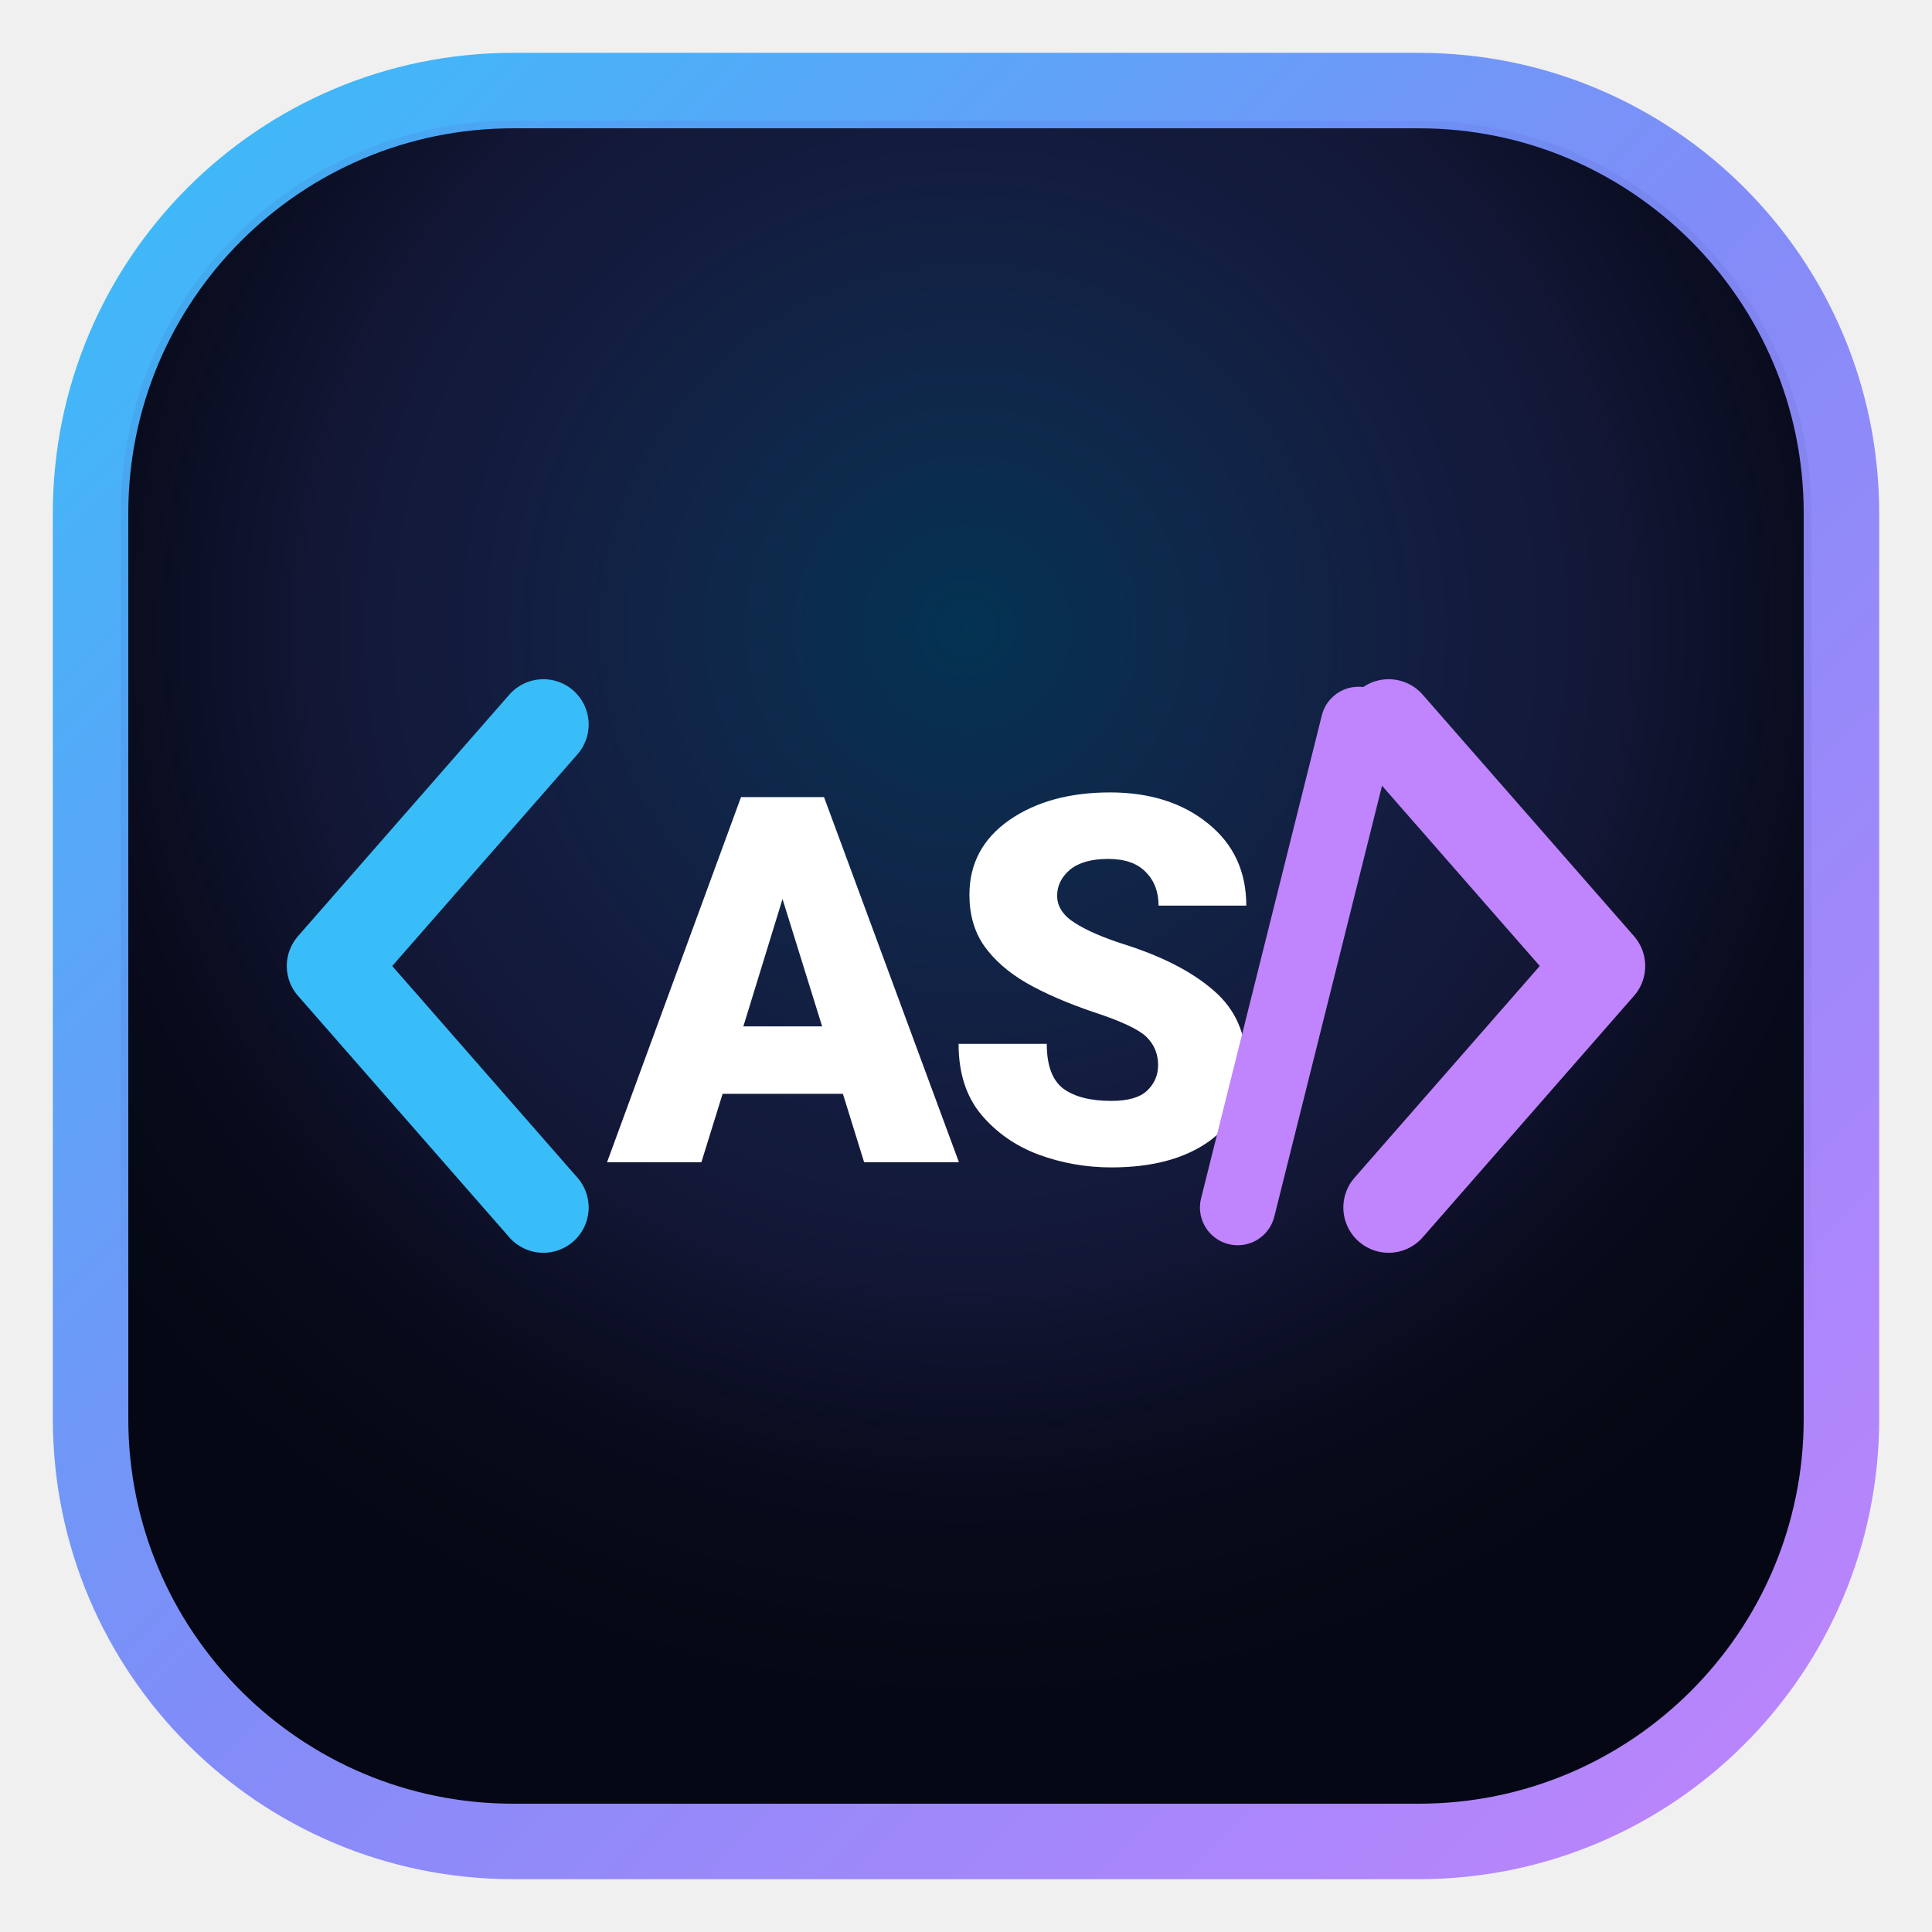
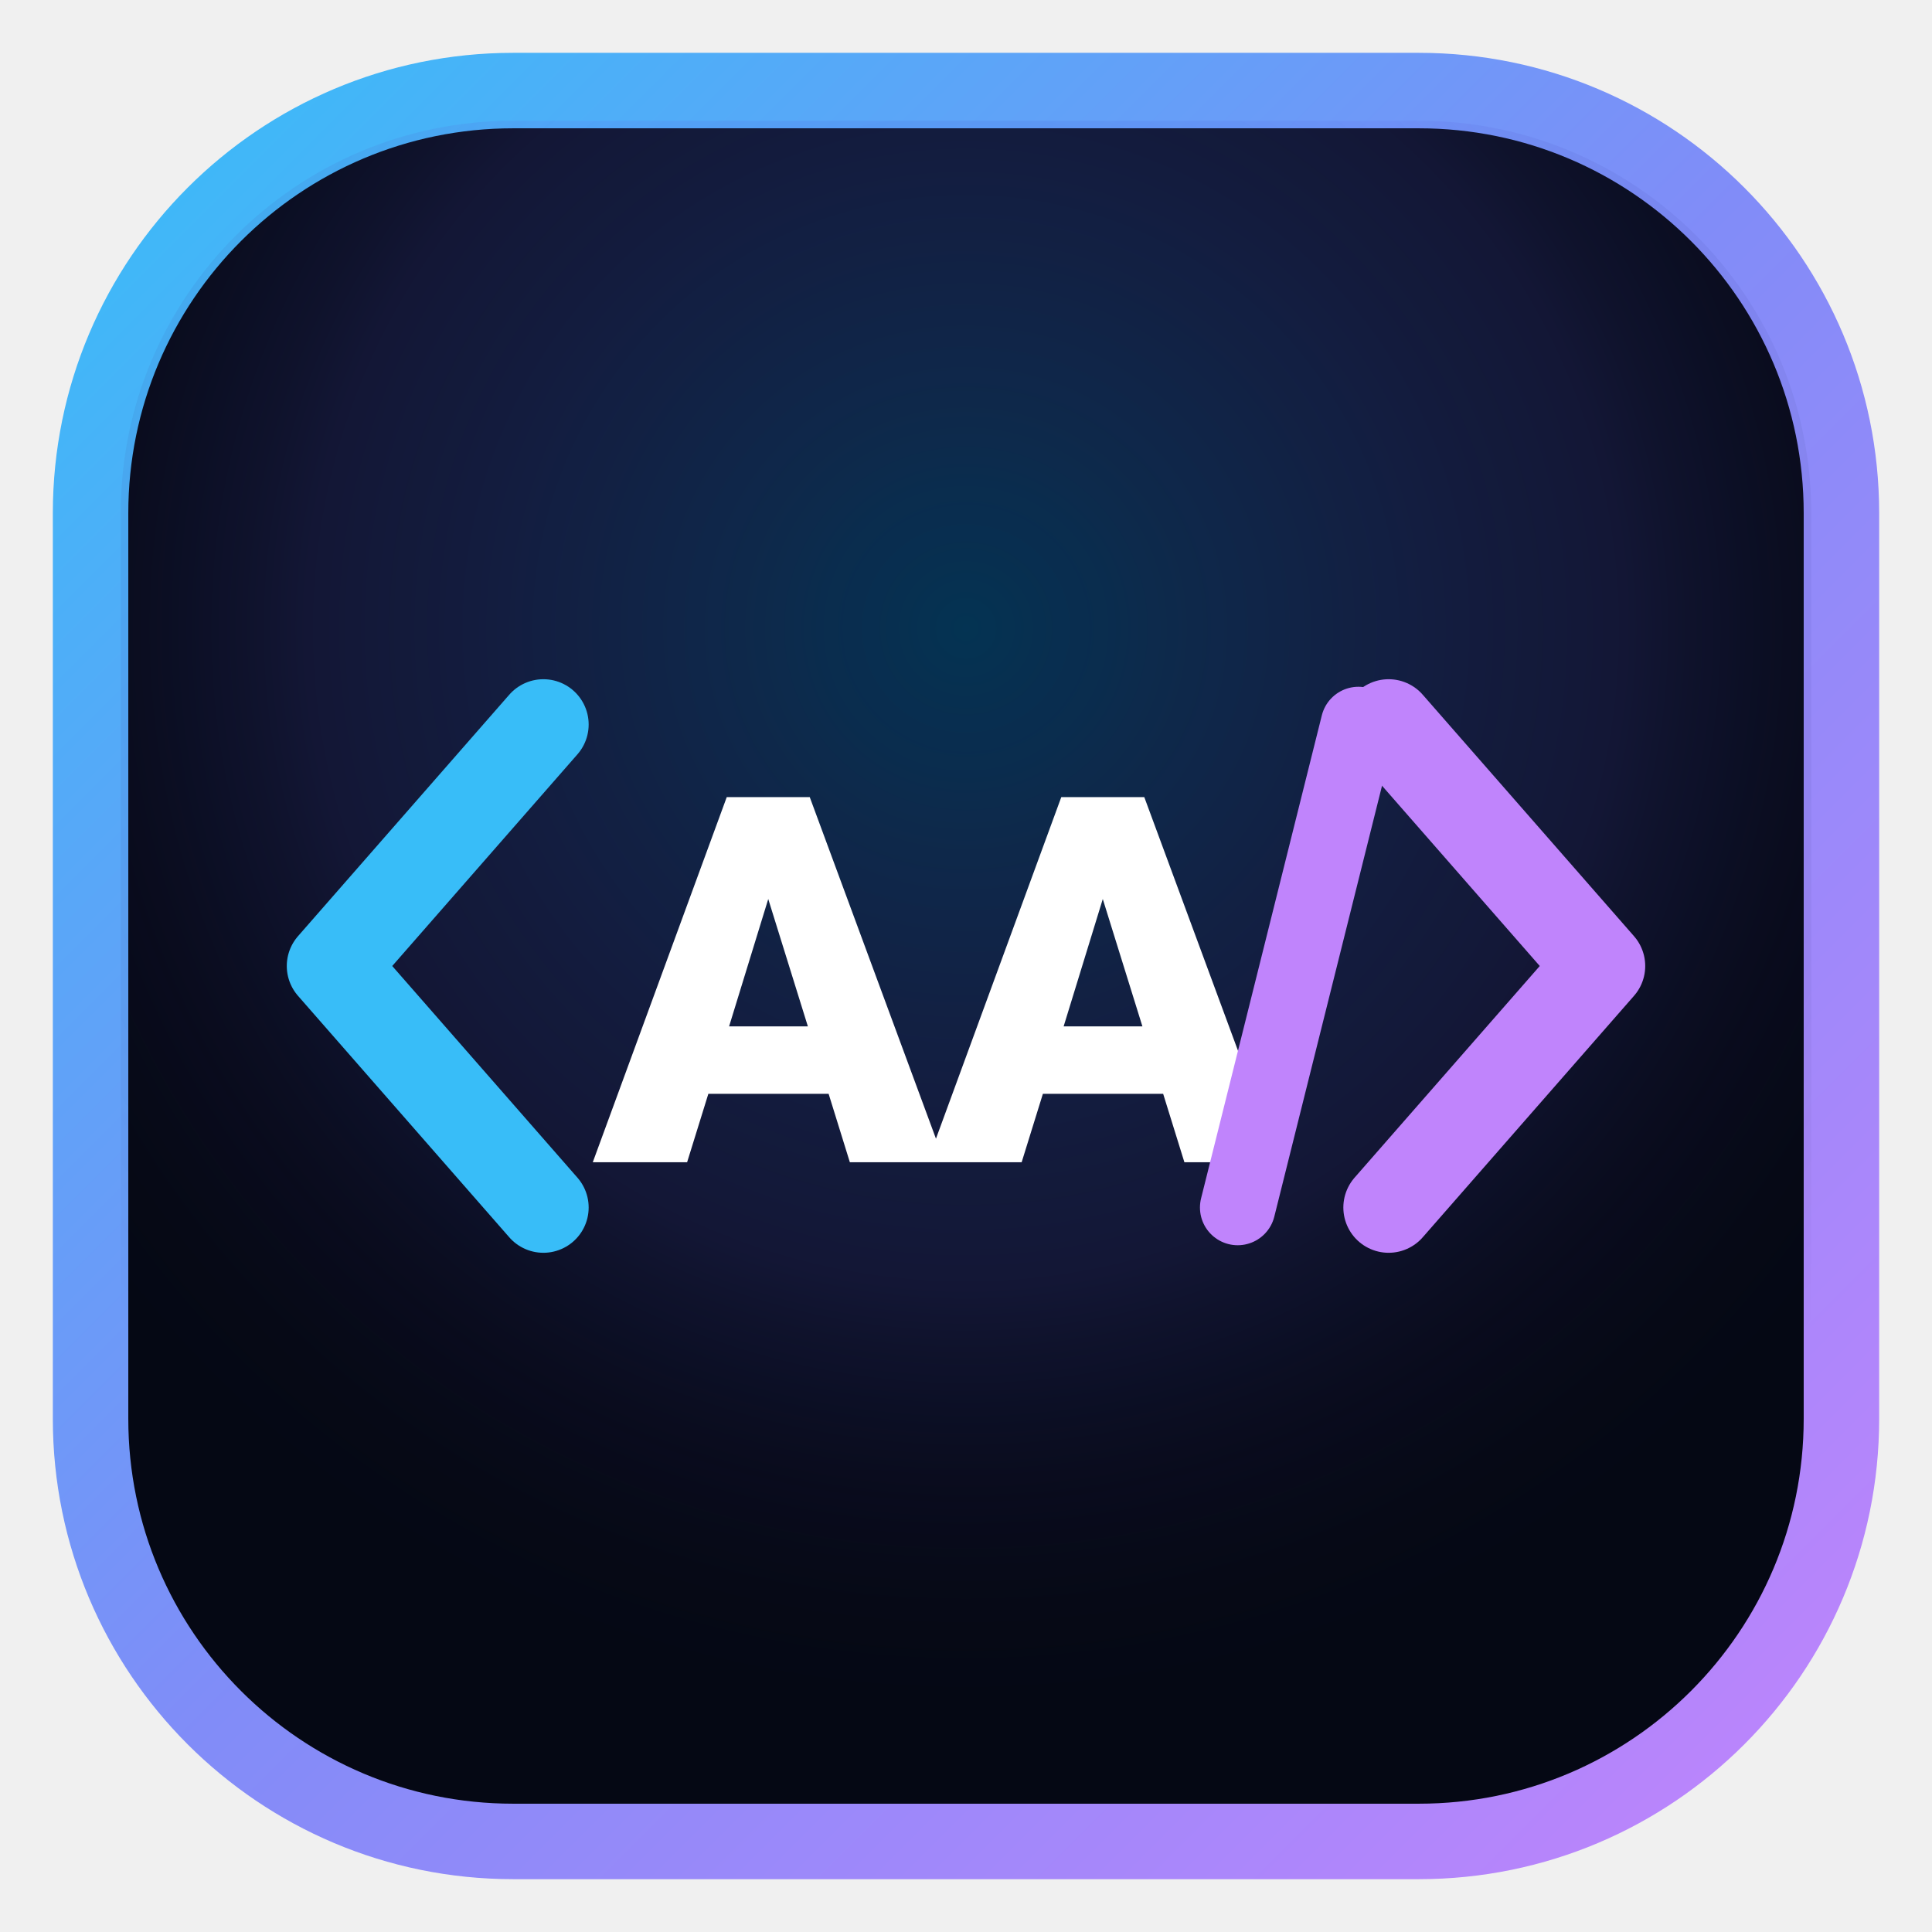
<svg xmlns="http://www.w3.org/2000/svg" viewBox="0 0 64 64" width="64" height="64">
  <defs>
    <linearGradient id="brandBorder" x1="0%" y1="0%" x2="100%" y2="100%">
      <stop offset="0%" stop-color="#38bdf8" />
      <stop offset="50%" stop-color="#818cf8" />
      <stop offset="100%" stop-color="#c084fc" />
    </linearGradient>
    <radialGradient id="ambientGlow" cx="50%" cy="30%" r="65%">
      <stop offset="0%" stop-color="#0284c7" stop-opacity="0.35" />
      <stop offset="60%" stop-color="#6366f1" stop-opacity="0.15" />
      <stop offset="100%" stop-color="#030712" stop-opacity="0" />
    </radialGradient>
  </defs>
  <rect x="3" y="3" width="58" height="58" rx="14" fill="#050814" stroke="url(#brandBorder)" stroke-width="2.5" />
  <rect x="4" y="4" width="56" height="56" rx="13" fill="url(#ambientGlow)" />
  <path d="M 18 24 L 11 32 L 18 40" stroke="#38bdf8" stroke-width="3" stroke-linecap="round" stroke-linejoin="round" fill="none" />
-   <text x="31" y="38.5" text-anchor="middle" font-family="system-ui, -apple-system, BlinkMacSystemFont, 'SF Pro Display', 'Segoe UI', Roboto, sans-serif" font-weight="900" font-size="17" letter-spacing="-0.5px" fill="#ffffff">AS</text>
+   <text x="31" y="38.5" text-anchor="middle" font-family="system-ui, -apple-system, BlinkMacSystemFont, 'SF Pro Display', 'Segoe UI', Roboto, sans-serif" font-weight="900" font-size="17" letter-spacing="-0.5px" fill="#ffffff">AA</text>
  <line x1="45" y1="24" x2="41" y2="40" stroke="#c084fc" stroke-width="2.5" stroke-linecap="round" />
  <path d="M 46 24 L 53 32 L 46 40" stroke="#c084fc" stroke-width="3" stroke-linecap="round" stroke-linejoin="round" fill="none" />
</svg>
